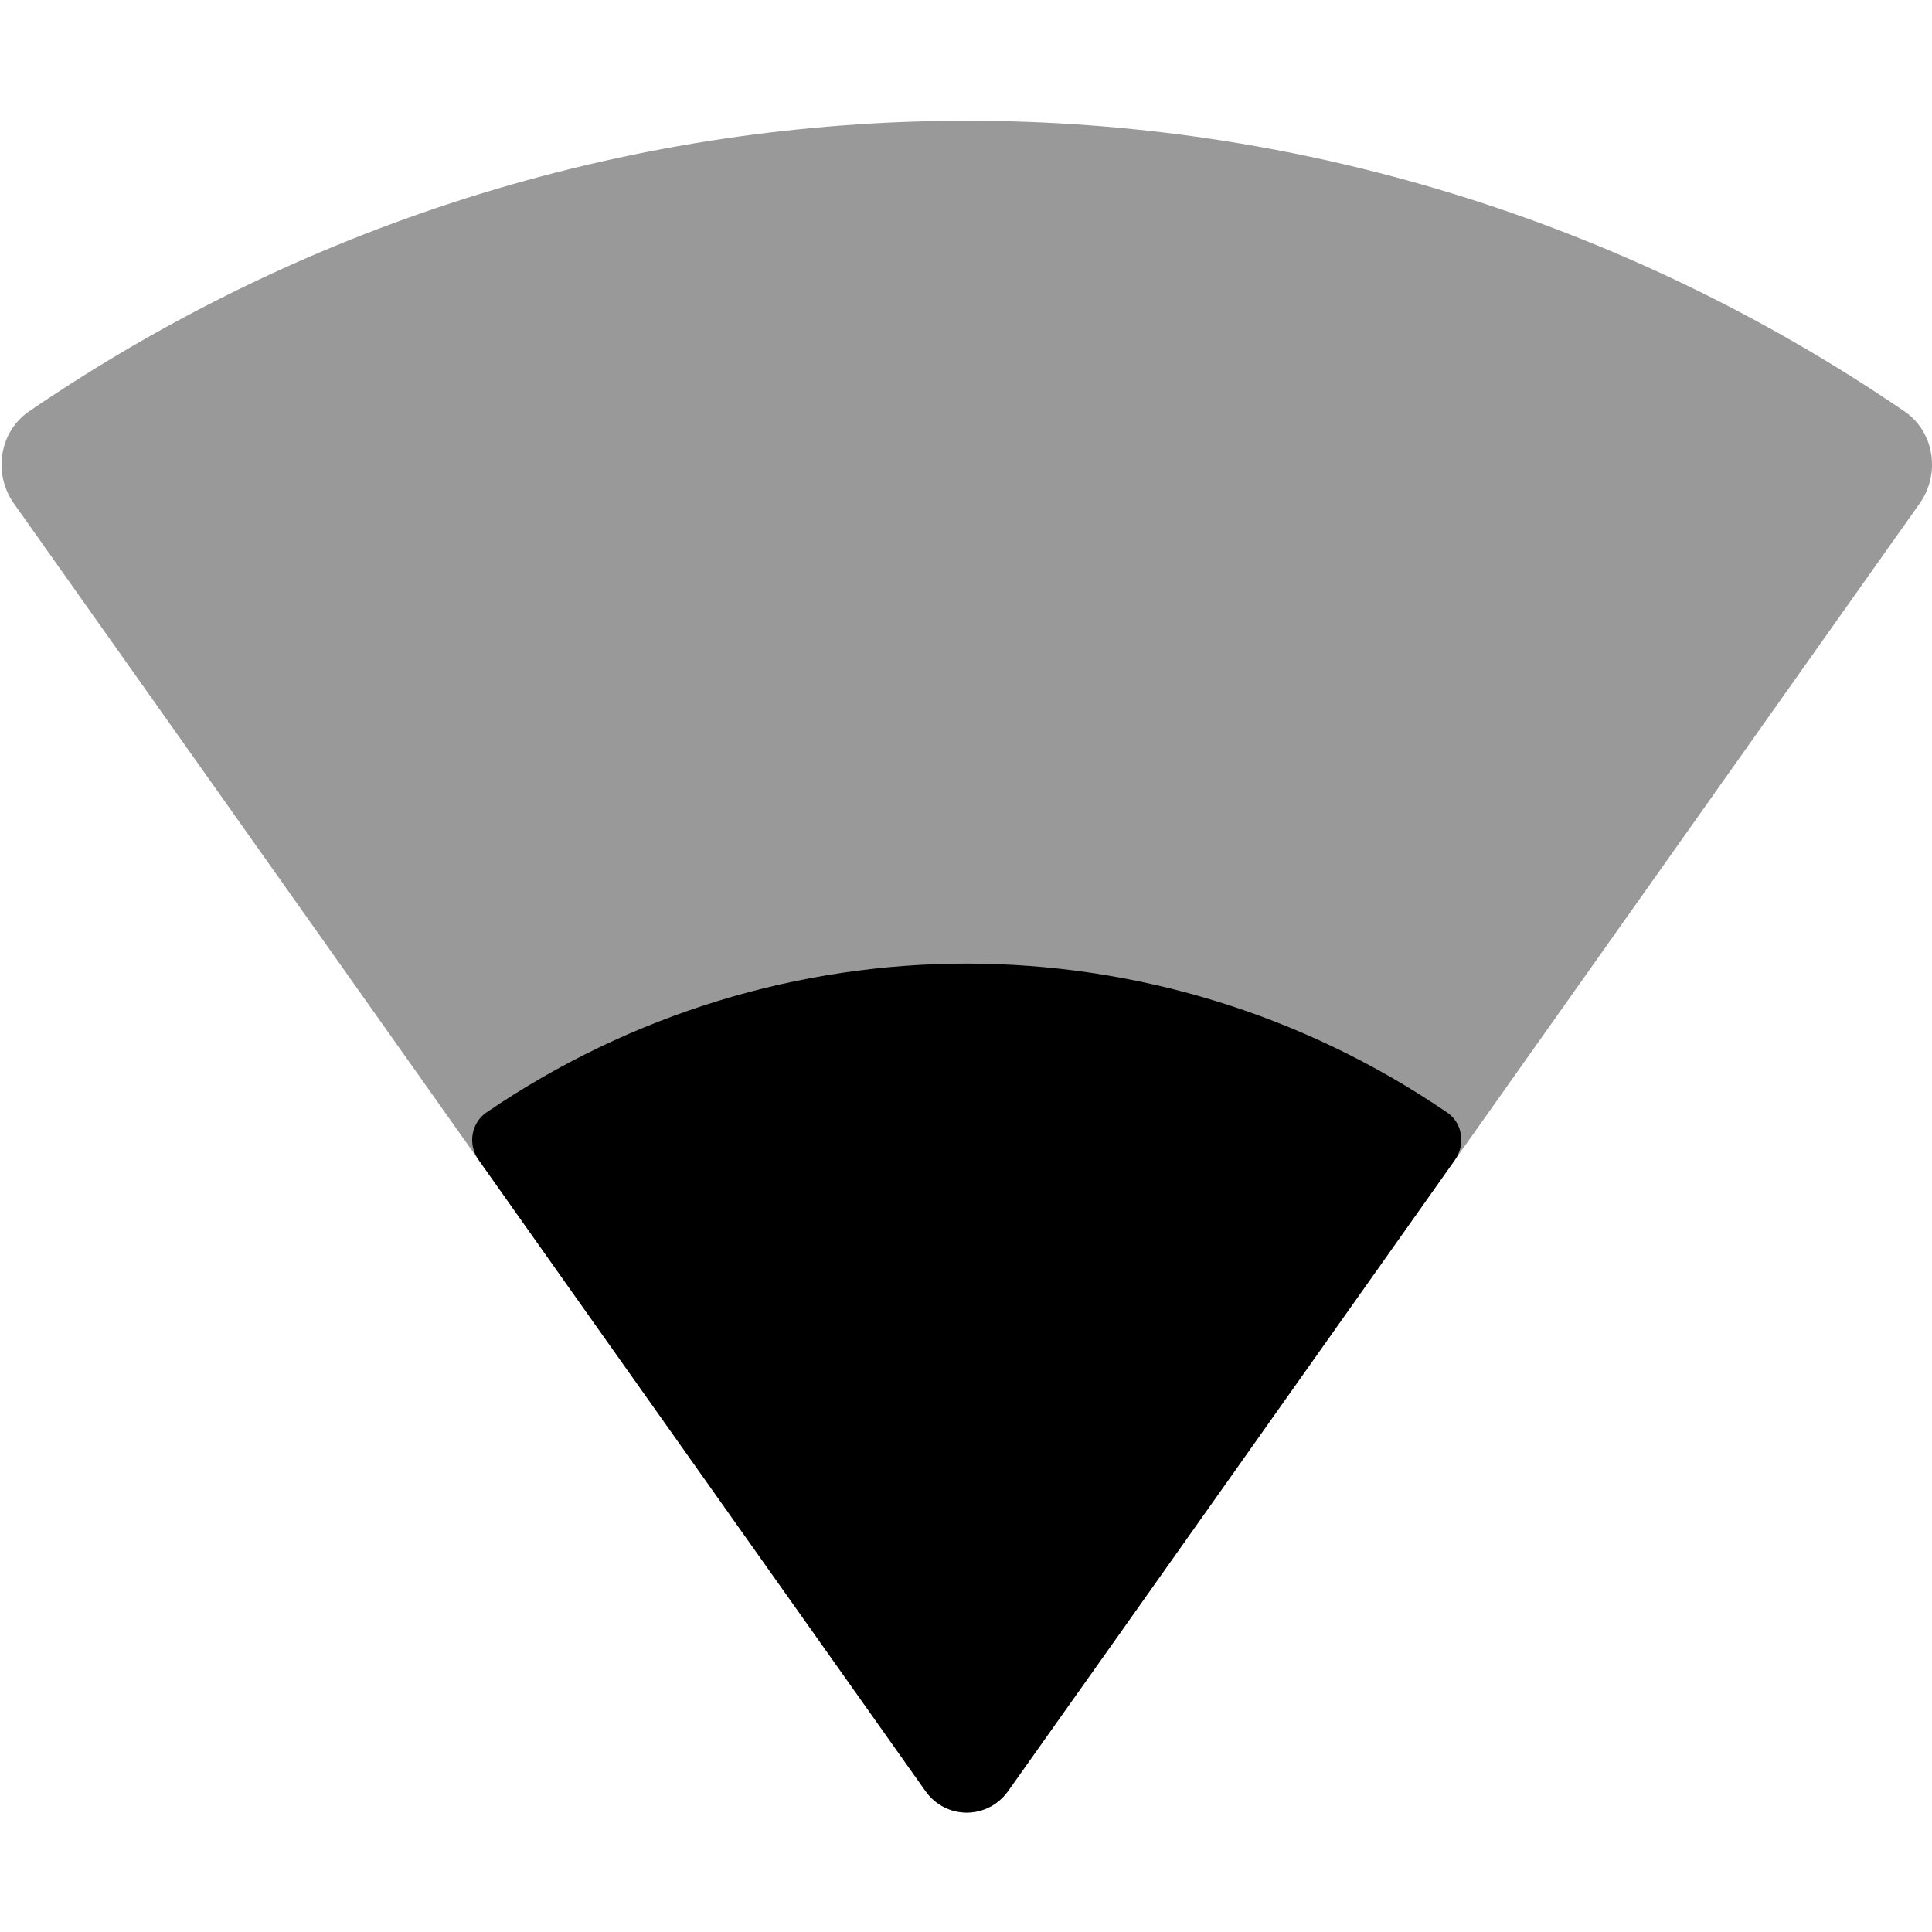
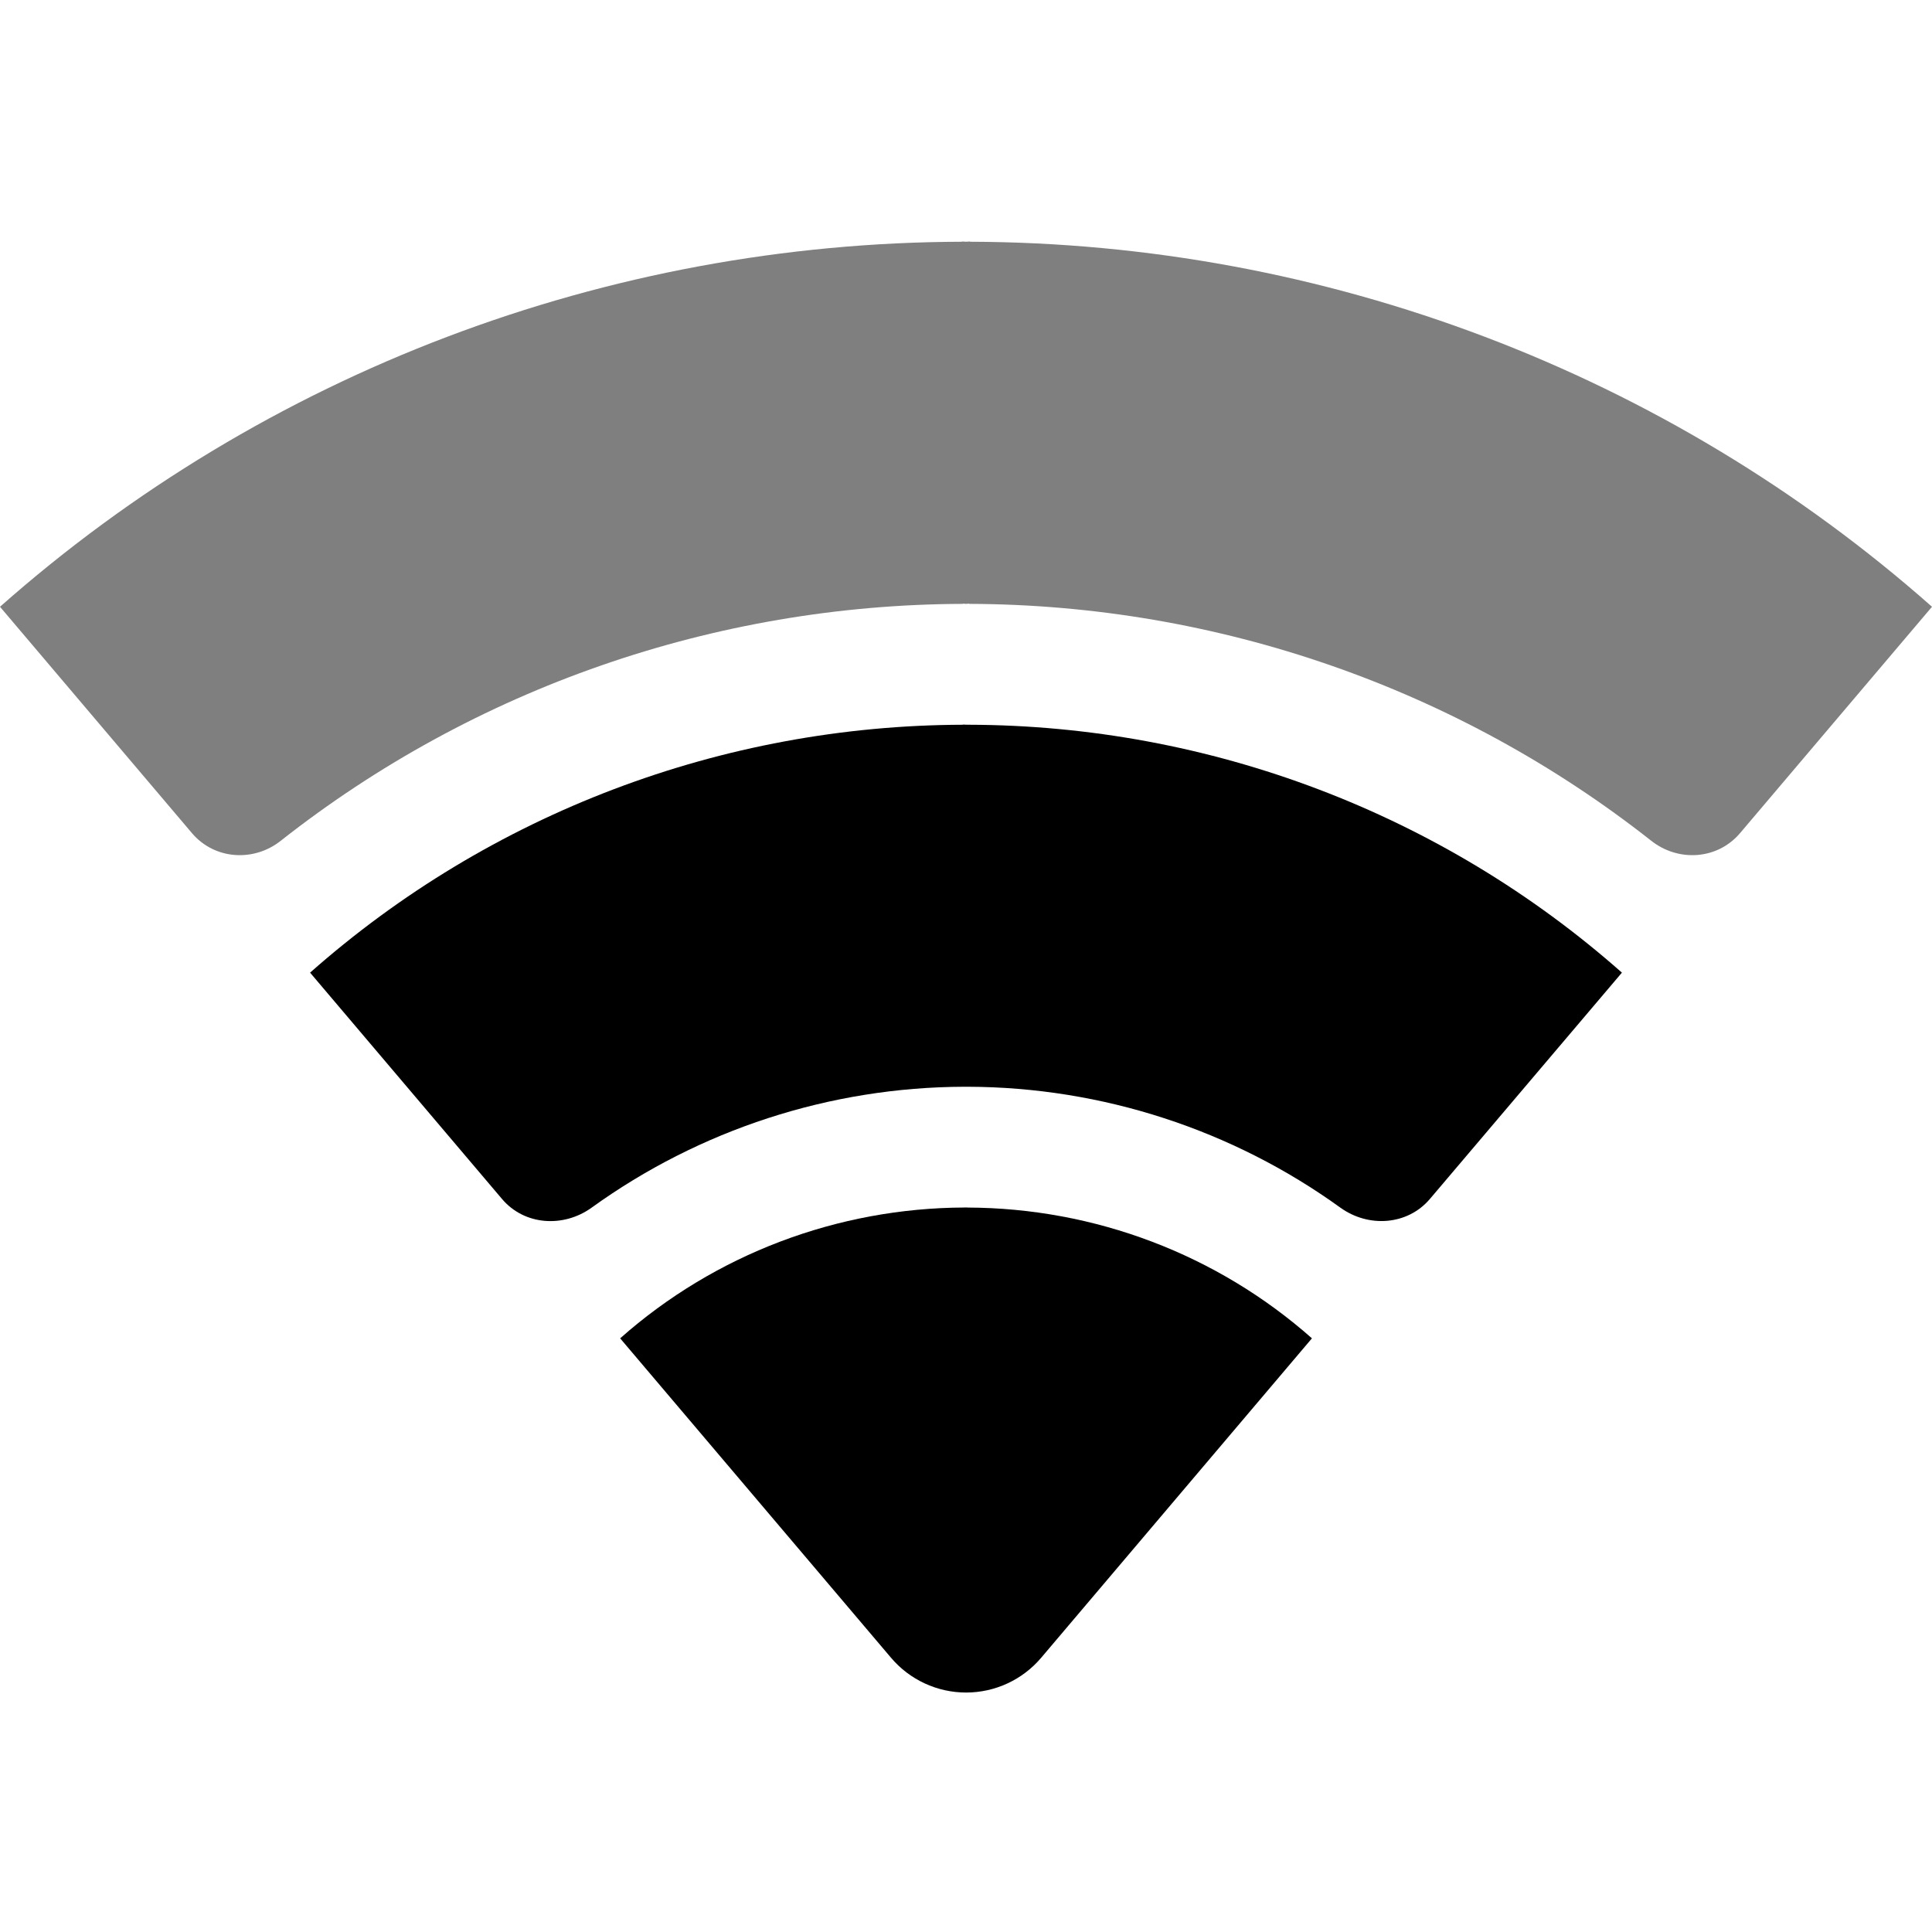
<svg xmlns="http://www.w3.org/2000/svg" xmlns:xlink="http://www.w3.org/1999/xlink" width="16" height="16" id="svg2" version="1.1">
  <defs id="defs4">
    <linearGradient id="linearGradient5306">
      <stop style="stop-color:#ffffff;stop-opacity:0.099;" offset="0" id="stop5308" />
      <stop style="stop-color:#ffffff;stop-opacity:0;" offset="1" id="stop5310" />
    </linearGradient>
    <linearGradient id="linearGradient5290">
      <stop style="stop-color:#00ffff;stop-opacity:0.098;" offset="0" id="stop5292" />
      <stop id="stop6740" offset="0.5" style="stop-color:#00ff7f;stop-opacity:0.047;" />
      <stop style="stop-color:#00ff00;stop-opacity:0;" offset="1" id="stop5294" />
    </linearGradient>
    <linearGradient id="linearGradient5188">
      <stop style="stop-color:#64b5f6;stop-opacity:0.247;" offset="0" id="stop5198" />
      <stop style="stop-color:#64b5f6;stop-opacity:0;" offset="1" id="stop5192" />
    </linearGradient>
    <linearGradient id="linearGradient3975">
      <stop style="stop-color:#ff5555;stop-opacity:1;" offset="0" id="stop3977" />
    </linearGradient>
    <linearGradient id="linearGradient3969">
      <stop style="stop-color:#87cdde;stop-opacity:1;" offset="0" id="stop3971" />
    </linearGradient>
    <filter id="filter3945" x="0" y="6" width="1.2" style="color-interpolation-filters:sRGB">
      <feDiffuseLighting id="feDiffuseLighting3947" lighting-color="#fdfdfd" surfaceScale="121.495" diffuseConstant="28.448" />
    </filter>
    <filter id="filter3979" style="color-interpolation-filters:sRGB">
      <feFlood flood-opacity="0.2" flood-color="rgb(0,0,0)" result="flood" id="feFlood3981" />
      <feComposite in="flood" in2="SourceGraphic" operator="in" result="composite1" id="feComposite3983" />
      <feGaussianBlur stdDeviation="6" result="blur" id="feGaussianBlur3985" />
      <feOffset dx="0" dy="6" result="offset" id="feOffset3987" />
      <feComposite in="SourceGraphic" in2="offset" operator="over" result="fbSourceGraphic" id="feComposite3989" />
      <feColorMatrix result="fbSourceGraphicAlpha" in="fbSourceGraphic" values="0 0 0 -1 0 0 0 0 -1 0 0 0 0 -1 0 0 0 0 1 0" id="feColorMatrix3991" />
      <feFlood id="feFlood3993" flood-opacity="0.2" flood-color="rgb(0,0,0)" result="flood" in="fbSourceGraphic" />
      <feComposite id="feComposite3995" in2="fbSourceGraphic" in="flood" operator="in" result="composite1" />
      <feGaussianBlur id="feGaussianBlur3997" stdDeviation="6" result="blur" />
      <feOffset id="feOffset3999" dx="0" dy="6" result="offset" />
      <feComposite id="feComposite4001" in2="offset" in="fbSourceGraphic" operator="over" result="composite2" />
    </filter>
    <filter style="color-interpolation-filters:sRGB" id="filter3876">
      <feFlood flood-opacity="0.2" flood-color="rgb(0,0,0)" result="flood" id="feFlood3878" />
      <feComposite in="flood" in2="SourceGraphic" operator="in" result="composite1" id="feComposite3880" />
      <feGaussianBlur stdDeviation="6" result="blur" id="feGaussianBlur3882" />
      <feOffset dx="0" dy="6" result="offset" id="feOffset3884" />
      <feComposite in="SourceGraphic" in2="offset" operator="over" result="fbSourceGraphic" id="feComposite3886" />
      <feColorMatrix result="fbSourceGraphicAlpha" in="fbSourceGraphic" values="0 0 0 -1 0 0 0 0 -1 0 0 0 0 -1 0 0 0 0 1 0" id="feColorMatrix3888" />
      <feFlood id="feFlood3890" flood-opacity="0.397" flood-color="rgb(0,0,0)" result="flood" in="fbSourceGraphic" />
      <feComposite id="feComposite3892" in2="fbSourceGraphic" in="flood" operator="in" result="composite1" />
      <feGaussianBlur id="feGaussianBlur3894" stdDeviation="19.2" result="blur" />
      <feOffset id="feOffset3896" dx="0" dy="6" result="offset" />
      <feComposite id="feComposite3898" in2="offset" in="fbSourceGraphic" operator="over" result="fbSourceGraphic" />
      <feColorMatrix result="fbSourceGraphicAlpha" in="fbSourceGraphic" values="0 0 0 -1 0 0 0 0 -1 0 0 0 0 -1 0 0 0 0 1 0" id="feColorMatrix3900" />
      <feFlood id="feFlood3902" flood-opacity="0.8" flood-color="rgb(0,0,0)" result="flood" in="fbSourceGraphic" />
      <feComposite id="feComposite3904" in2="fbSourceGraphic" in="flood" operator="in" result="composite1" />
      <feGaussianBlur id="feGaussianBlur3906" stdDeviation="19.2" result="blur" />
      <feOffset id="feOffset3908" dx="0" dy="6" result="offset" />
      <feComposite id="feComposite3910" in2="offset" in="fbSourceGraphic" operator="over" result="fbSourceGraphic" />
      <feColorMatrix result="fbSourceGraphicAlpha" in="fbSourceGraphic" values="0 0 0 -1 0 0 0 0 -1 0 0 0 0 -1 0 0 0 0 1 0" id="feColorMatrix3912" />
      <feFlood id="feFlood3914" flood-opacity="0.8" flood-color="rgb(0,0,0)" result="flood" in="fbSourceGraphic" />
      <feComposite id="feComposite3916" in2="fbSourceGraphic" in="flood" operator="in" result="composite1" />
      <feGaussianBlur id="feGaussianBlur3918" stdDeviation="26.1" result="blur" />
      <feOffset id="feOffset3920" dx="0" dy="6" result="offset" />
      <feComposite id="feComposite3922" in2="offset" in="fbSourceGraphic" operator="over" result="fbSourceGraphic" />
      <feColorMatrix result="fbSourceGraphicAlpha" in="fbSourceGraphic" values="0 0 0 -1 0 0 0 0 -1 0 0 0 0 -1 0 0 0 0 1 0" id="feColorMatrix3924" />
      <feFlood id="feFlood3926" flood-opacity="0.8" flood-color="rgb(0,0,0)" result="flood" in="fbSourceGraphic" />
      <feComposite id="feComposite3928" in2="fbSourceGraphic" in="flood" operator="in" result="composite1" />
      <feGaussianBlur id="feGaussianBlur3930" stdDeviation="35.7" result="blur" />
      <feOffset id="feOffset3932" dx="0" dy="6" result="offset" />
      <feComposite id="feComposite3934" in2="offset" in="fbSourceGraphic" operator="over" result="fbSourceGraphic" />
      <feColorMatrix result="fbSourceGraphicAlpha" in="fbSourceGraphic" values="0 0 0 -1 0 0 0 0 -1 0 0 0 0 -1 0 0 0 0 1 0" id="feColorMatrix3936" />
      <feFlood id="feFlood3938" flood-opacity="0.8" flood-color="rgb(0,0,0)" result="flood" in="fbSourceGraphic" />
      <feComposite id="feComposite3940" in2="fbSourceGraphic" in="flood" operator="in" result="composite1" />
      <feGaussianBlur id="feGaussianBlur3942" stdDeviation="6" result="blur" />
      <feOffset id="feOffset3944" dx="0" dy="6" result="offset" />
      <feComposite id="feComposite3946" in2="offset" in="fbSourceGraphic" operator="over" result="fbSourceGraphic" />
      <feColorMatrix result="fbSourceGraphicAlpha" in="fbSourceGraphic" values="0 0 0 -1 0 0 0 0 -1 0 0 0 0 -1 0 0 0 0 1 0" id="feColorMatrix3948" />
      <feFlood id="feFlood3950" flood-opacity="0.8" flood-color="rgb(0,0,0)" result="flood" in="fbSourceGraphic" />
      <feComposite id="feComposite3952" in2="fbSourceGraphic" in="flood" operator="in" result="composite1" />
      <feGaussianBlur id="feGaussianBlur3954" stdDeviation="21.7" result="blur" />
      <feOffset id="feOffset3956" dx="0" dy="6" result="offset" />
      <feComposite id="feComposite3958" in2="offset" in="fbSourceGraphic" operator="over" result="fbSourceGraphic" />
      <feColorMatrix result="fbSourceGraphicAlpha" in="fbSourceGraphic" values="0 0 0 -1 0 0 0 0 -1 0 0 0 0 -1 0 0 0 0 1 0" id="feColorMatrix3960" />
      <feFlood id="feFlood3962" flood-opacity="0.8" flood-color="rgb(0,0,0)" result="flood" in="fbSourceGraphic" />
      <feComposite id="feComposite3964" in2="fbSourceGraphic" in="flood" operator="in" result="composite1" />
      <feGaussianBlur id="feGaussianBlur3966" stdDeviation="21.7" result="blur" />
      <feOffset id="feOffset3968" dx="0" dy="1.9" result="offset" />
      <feComposite id="feComposite3970" in2="offset" in="fbSourceGraphic" operator="over" result="fbSourceGraphic" />
      <feColorMatrix result="fbSourceGraphicAlpha" in="fbSourceGraphic" values="0 0 0 -1 0 0 0 0 -1 0 0 0 0 -1 0 0 0 0 1 0" id="feColorMatrix3972" />
      <feFlood id="feFlood3974" flood-opacity="0.8" flood-color="rgb(0,0,0)" result="flood" in="fbSourceGraphic" />
      <feComposite id="feComposite3976" in2="fbSourceGraphic" in="flood" operator="in" result="composite1" />
      <feGaussianBlur id="feGaussianBlur3978" stdDeviation="21.7" result="blur" />
      <feOffset id="feOffset3980" dx="3.6" dy="1.9" result="offset" />
      <feComposite id="feComposite3982" in2="offset" in="fbSourceGraphic" operator="over" result="fbSourceGraphic" />
      <feColorMatrix result="fbSourceGraphicAlpha" in="fbSourceGraphic" values="0 0 0 -1 0 0 0 0 -1 0 0 0 0 -1 0 0 0 0 1 0" id="feColorMatrix3984" />
      <feFlood id="feFlood3986" flood-opacity="0.8" flood-color="rgb(0,0,0)" result="flood" in="fbSourceGraphic" />
      <feComposite id="feComposite3988" in2="fbSourceGraphic" in="flood" operator="in" result="composite1" />
      <feGaussianBlur id="feGaussianBlur3990" stdDeviation="21.7" result="blur" />
      <feOffset id="feOffset3992" dx="9.6" dy="1.9" result="offset" />
      <feComposite id="feComposite3994" in2="offset" in="fbSourceGraphic" operator="over" result="fbSourceGraphic" />
      <feColorMatrix result="fbSourceGraphicAlpha" in="fbSourceGraphic" values="0 0 0 -1 0 0 0 0 -1 0 0 0 0 -1 0 0 0 0 1 0" id="feColorMatrix3996" />
      <feFlood id="feFlood3998" flood-opacity="0.8" flood-color="rgb(0,0,0)" result="flood" in="fbSourceGraphic" />
      <feComposite id="feComposite4000" in2="fbSourceGraphic" in="flood" operator="in" result="composite1" />
      <feGaussianBlur id="feGaussianBlur4002" stdDeviation="21.7" result="blur" />
      <feOffset id="feOffset4004" dx="1.2" dy="1.9" result="offset" />
      <feComposite id="feComposite4006" in2="offset" in="fbSourceGraphic" operator="over" result="fbSourceGraphic" />
      <feColorMatrix result="fbSourceGraphicAlpha" in="fbSourceGraphic" values="0 0 0 -1 0 0 0 0 -1 0 0 0 0 -1 0 0 0 0 1 0" id="feColorMatrix4008" />
      <feFlood id="feFlood4010" flood-opacity="0.8" flood-color="rgb(0,0,0)" result="flood" in="fbSourceGraphic" />
      <feComposite id="feComposite4012" in2="fbSourceGraphic" in="flood" operator="in" result="composite1" />
      <feGaussianBlur id="feGaussianBlur4014" stdDeviation="21.7" result="blur" />
      <feOffset id="feOffset4016" dx="-1.4" dy="1.9" result="offset" />
      <feComposite id="feComposite4018" in2="offset" in="fbSourceGraphic" operator="over" result="fbSourceGraphic" />
      <feColorMatrix result="fbSourceGraphicAlpha" in="fbSourceGraphic" values="0 0 0 -1 0 0 0 0 -1 0 0 0 0 -1 0 0 0 0 1 0" id="feColorMatrix4020" />
      <feFlood id="feFlood4022" flood-opacity="0.8" flood-color="rgb(0,0,0)" result="flood" in="fbSourceGraphic" />
      <feComposite id="feComposite4024" in2="fbSourceGraphic" in="flood" operator="in" result="composite1" />
      <feGaussianBlur id="feGaussianBlur4026" stdDeviation="21.7" result="blur" />
      <feOffset id="feOffset4028" dx="0.3" dy="1.9" result="offset" />
      <feComposite id="feComposite4030" in2="offset" in="fbSourceGraphic" operator="over" result="fbSourceGraphic" />
      <feColorMatrix result="fbSourceGraphicAlpha" in="fbSourceGraphic" values="0 0 0 -1 0 0 0 0 -1 0 0 0 0 -1 0 0 0 0 1 0" id="feColorMatrix4032" />
      <feFlood id="feFlood4034" flood-opacity="0.8" flood-color="rgb(0,0,0)" result="flood" in="fbSourceGraphic" />
      <feComposite id="feComposite4036" in2="fbSourceGraphic" in="flood" operator="in" result="composite1" />
      <feGaussianBlur id="feGaussianBlur4038" stdDeviation="21.7" result="blur" />
      <feOffset id="feOffset4040" dx="-8.04912e-16" dy="1.9" result="offset" />
      <feComposite id="feComposite4042" in2="offset" in="fbSourceGraphic" operator="over" result="fbSourceGraphic" />
      <feColorMatrix result="fbSourceGraphicAlpha" in="fbSourceGraphic" values="0 0 0 -1 0 0 0 0 -1 0 0 0 0 -1 0 0 0 0 1 0" id="feColorMatrix4044" />
      <feFlood id="feFlood4046" flood-opacity="0.8" flood-color="rgb(0,0,0)" result="flood" in="fbSourceGraphic" />
      <feComposite id="feComposite4048" in2="fbSourceGraphic" in="flood" operator="in" result="composite1" />
      <feGaussianBlur id="feGaussianBlur4050" stdDeviation="21.7" result="blur" />
      <feOffset id="feOffset4052" dx="-8.04912e-16" dy="3.6" result="offset" />
      <feComposite id="feComposite4054" in2="offset" in="fbSourceGraphic" operator="over" result="fbSourceGraphic" />
      <feColorMatrix result="fbSourceGraphicAlpha" in="fbSourceGraphic" values="0 0 0 -1 0 0 0 0 -1 0 0 0 0 -1 0 0 0 0 1 0" id="feColorMatrix4056" />
      <feFlood id="feFlood4058" flood-opacity="0.8" flood-color="rgb(0,0,0)" result="flood" in="fbSourceGraphic" />
      <feComposite id="feComposite4060" in2="fbSourceGraphic" in="flood" operator="in" result="composite1" />
      <feGaussianBlur id="feGaussianBlur4062" stdDeviation="6" result="blur" />
      <feOffset id="feOffset4064" dx="-8.04912e-16" dy="3.6" result="offset" />
      <feComposite id="feComposite4066" in2="offset" in="fbSourceGraphic" operator="over" result="fbSourceGraphic" />
      <feColorMatrix result="fbSourceGraphicAlpha" in="fbSourceGraphic" values="0 0 0 -1 0 0 0 0 -1 0 0 0 0 -1 0 0 0 0 1 0" id="feColorMatrix4080" />
      <feFlood id="feFlood4082" flood-opacity="0.8" flood-color="rgb(0,0,0)" result="flood" in="fbSourceGraphic" />
      <feComposite id="feComposite4084" in2="fbSourceGraphic" in="flood" operator="in" result="composite1" />
      <feGaussianBlur id="feGaussianBlur4086" stdDeviation="6" result="blur" />
      <feOffset id="feOffset4088" dx="-8.04912e-16" dy="3.6" result="offset" />
      <feComposite id="feComposite4090" in2="offset" in="fbSourceGraphic" operator="over" result="fbSourceGraphic" />
      <feColorMatrix result="fbSourceGraphicAlpha" in="fbSourceGraphic" values="0 0 0 -1 0 0 0 0 -1 0 0 0 0 -1 0 0 0 0 1 0" id="feColorMatrix4092" />
      <feFlood id="feFlood4094" flood-opacity="0.8" flood-color="rgb(0,0,0)" result="flood" in="fbSourceGraphic" />
      <feComposite id="feComposite4096" in2="fbSourceGraphic" in="flood" operator="in" result="composite1" />
      <feGaussianBlur id="feGaussianBlur4098" stdDeviation="6" result="blur" />
      <feOffset id="feOffset4100" dx="-8.04912e-16" dy="7.7" result="offset" />
      <feComposite id="feComposite4102" in2="offset" in="fbSourceGraphic" operator="over" result="fbSourceGraphic" />
      <feColorMatrix result="fbSourceGraphicAlpha" in="fbSourceGraphic" values="0 0 0 -1 0 0 0 0 -1 0 0 0 0 -1 0 0 0 0 1 0" id="feColorMatrix4104" />
      <feFlood id="feFlood4106" flood-opacity="0.8" flood-color="rgb(0,0,0)" result="flood" in="fbSourceGraphic" />
      <feComposite id="feComposite4108" in2="fbSourceGraphic" in="flood" operator="in" result="composite1" />
      <feGaussianBlur id="feGaussianBlur4110" stdDeviation="6" result="blur" />
      <feOffset id="feOffset4112" dx="-8.04912e-16" dy="11.6" result="offset" />
      <feComposite id="feComposite4114" in2="offset" in="fbSourceGraphic" operator="over" result="fbSourceGraphic" />
      <feColorMatrix result="fbSourceGraphicAlpha" in="fbSourceGraphic" values="0 0 0 -1 0 0 0 0 -1 0 0 0 0 -1 0 0 0 0 1 0" id="feColorMatrix4116" />
      <feFlood id="feFlood4118" flood-opacity="0.5" flood-color="rgb(0,0,0)" result="flood" in="fbSourceGraphic" />
      <feComposite id="feComposite4120" in2="fbSourceGraphic" in="flood" operator="in" result="composite1" />
      <feGaussianBlur id="feGaussianBlur4122" stdDeviation="6" result="blur" />
      <feOffset id="feOffset4124" dx="-8.04912e-16" dy="11.6" result="offset" />
      <feComposite id="feComposite4126" in2="offset" in="fbSourceGraphic" operator="over" result="fbSourceGraphic" />
      <feColorMatrix result="fbSourceGraphicAlpha" in="fbSourceGraphic" values="0 0 0 -1 0 0 0 0 -1 0 0 0 0 -1 0 0 0 0 1 0" id="feColorMatrix4128" />
      <feFlood id="feFlood4130" flood-opacity="0.3" flood-color="rgb(0,0,0)" result="flood" in="fbSourceGraphic" />
      <feComposite id="feComposite4132" in2="fbSourceGraphic" in="flood" operator="in" result="composite1" />
      <feGaussianBlur id="feGaussianBlur4134" stdDeviation="6" result="blur" />
      <feOffset id="feOffset4136" dx="-8.04912e-16" dy="11.6" result="offset" />
      <feComposite id="feComposite4138" in2="offset" in="fbSourceGraphic" operator="over" result="fbSourceGraphic" />
      <feColorMatrix result="fbSourceGraphicAlpha" in="fbSourceGraphic" values="0 0 0 -1 0 0 0 0 -1 0 0 0 0 -1 0 0 0 0 1 0" id="feColorMatrix4140" />
      <feFlood id="feFlood4142" flood-opacity="0.2" flood-color="rgb(0,0,0)" result="flood" in="fbSourceGraphic" />
      <feComposite id="feComposite4144" in2="fbSourceGraphic" in="flood" operator="in" result="composite1" />
      <feGaussianBlur id="feGaussianBlur4146" stdDeviation="6" result="blur" />
      <feOffset id="feOffset4148" dx="-8.04912e-16" dy="11.6" result="offset" />
      <feComposite id="feComposite4150" in2="offset" in="fbSourceGraphic" operator="over" result="fbSourceGraphic" />
      <feColorMatrix result="fbSourceGraphicAlpha" in="fbSourceGraphic" values="0 0 0 -1 0 0 0 0 -1 0 0 0 0 -1 0 0 0 0 1 0" id="feColorMatrix4152" />
      <feFlood id="feFlood4154" flood-opacity="0.2" flood-color="rgb(0,0,0)" result="flood" in="fbSourceGraphic" />
      <feComposite id="feComposite4156" in2="fbSourceGraphic" in="flood" operator="in" result="composite1" />
      <feGaussianBlur id="feGaussianBlur4158" stdDeviation="6" result="blur" />
      <feOffset id="feOffset4160" dx="-8.04912e-16" dy="11.6" result="offset" />
      <feComposite id="feComposite4162" in2="offset" in="fbSourceGraphic" operator="over" result="fbSourceGraphic" />
      <feColorMatrix result="fbSourceGraphicAlpha" in="fbSourceGraphic" values="0 0 0 -1 0 0 0 0 -1 0 0 0 0 -1 0 0 0 0 1 0" id="feColorMatrix4164" />
      <feFlood id="feFlood4166" flood-opacity="0.2" flood-color="rgb(0,0,0)" result="flood" in="fbSourceGraphic" />
      <feComposite id="feComposite4168" in2="fbSourceGraphic" in="flood" operator="in" result="composite1" />
      <feGaussianBlur id="feGaussianBlur4170" stdDeviation="6" result="blur" />
      <feOffset id="feOffset4172" dx="-8.04912e-16" dy="6" result="offset" />
      <feComposite id="feComposite4174" in2="offset" in="fbSourceGraphic" operator="over" result="composite2" />
    </filter>
    <filter id="filter4522" style="color-interpolation-filters:sRGB">
      <feGaussianBlur stdDeviation="3" id="feGaussianBlur4524" />
      <feColorMatrix result="fbSourceGraphic" values="1 0 0 0 0 0 1 0 0 0 0 0 1 0 0 0 0 0 6 -2.5 " id="feColorMatrix4526" />
    </filter>
    <filter id="filter4576" style="color-interpolation-filters:sRGB">
      <feGaussianBlur stdDeviation="3" id="feGaussianBlur4578" />
      <feColorMatrix result="fbSourceGraphic" values="1 0 0 0 0 0 1 0 0 0 0 0 1 0 0 0 0 0 6 -2.5 " id="feColorMatrix4580" />
    </filter>
    <filter id="filter4576-0" style="color-interpolation-filters:sRGB">
      <feGaussianBlur stdDeviation="3" id="feGaussianBlur4578-8" />
      <feColorMatrix result="fbSourceGraphic" values="1 0 0 0 0 0 1 0 0 0 0 0 1 0 0 0 0 0 6 -2.5 " id="feColorMatrix4580-0" />
    </filter>
    <filter id="filter4576-0-0" style="color-interpolation-filters:sRGB">
      <feGaussianBlur stdDeviation="3" id="feGaussianBlur4578-8-5" />
      <feColorMatrix result="fbSourceGraphic" values="1 0 0 0 0 0 1 0 0 0 0 0 1 0 0 0 0 0 6 -2.5 " id="feColorMatrix4580-0-2" />
    </filter>
    <filter id="filter4576-0-0-4" style="color-interpolation-filters:sRGB">
      <feGaussianBlur stdDeviation="3" id="feGaussianBlur4578-8-5-2" />
      <feColorMatrix result="fbSourceGraphic" values="1 0 0 0 0 0 1 0 0 0 0 0 1 0 0 0 0 0 6 -2.5 " id="feColorMatrix4580-0-2-7" />
    </filter>
    <radialGradient xlink:href="#linearGradient5306" id="radialGradient5296" cx="9" cy="1032.112" fx="9" fy="1032.112" r="10.125" gradientUnits="userSpaceOnUse" gradientTransform="matrix(1.944444,0,0,1.944447,-13.5625,-977.5881)" />
    <linearGradient xlink:href="#linearGradient5306" id="linearGradient5312" x1="-15.75" y1="1029.3" x2="23.625" y2="1029.3" gradientUnits="userSpaceOnUse" />
    <linearGradient id="linearGradient3783-1">
      <stop id="stop3785-2" offset="0" style="stop-color:#1e94d3;stop-opacity:1;" />
      <stop style="stop-color:#1e94d3;stop-opacity:1;" offset="1" id="stop3803-6" />
    </linearGradient>
    <linearGradient gradientUnits="userSpaceOnUse" y2="50" x2="30" y1="90" x1="-10" id="linearGradient3827-7" xlink:href="#linearGradient3783-1" />
    <linearGradient gradientUnits="userSpaceOnUse" y2="50" x2="30" y1="90" x1="-10" id="linearGradient3827" xlink:href="#linearGradient3783" />
    <linearGradient id="linearGradient3783">
      <stop id="stop3785" offset="0" style="stop-color:#1e94d3;stop-opacity:1;" />
      <stop style="stop-color:#1e94d3;stop-opacity:1;" offset="1" id="stop3803" />
    </linearGradient>
    <linearGradient id="linearGradient3821">
      <stop id="stop3823" offset="0" style="stop-color:#37aee2;stop-opacity:1;" />
      <stop id="stop3825" offset="1" style="stop-color:#1e96c8;stop-opacity:1;" />
    </linearGradient>
    <linearGradient id="linearGradient3829">
      <stop style="stop-color:#1f96d4;stop-opacity:1;" offset="0" id="stop3831" />
      <stop style="stop-color:#37aee2;stop-opacity:1;" offset="1" id="stop3833" />
    </linearGradient>
    <linearGradient id="linearGradient3877">
      <stop id="stop3879" offset="0" style="stop-color:#eff7fc;stop-opacity:1;" />
      <stop id="stop3881" offset="1" style="stop-color:#ffffff;stop-opacity:1;" />
    </linearGradient>
    <linearGradient id="linearGradient3689">
      <stop id="stop3691" offset="0" style="stop-color:#f68000;stop-opacity:1;" />
      <stop id="stop3693" offset="1" style="stop-color:#fd9800;stop-opacity:1;" />
    </linearGradient>
    <linearGradient id="linearGradient3675">
      <stop id="stop3677" offset="0" style="stop-color:#ffb900;stop-opacity:1;" />
      <stop id="stop3679" offset="1" style="stop-color:#ffd76b;stop-opacity:1;" />
    </linearGradient>
    <linearGradient y2="463.262" x2="412.23" y1="461.921" x1="-113.893" gradientUnits="userSpaceOnUse" id="linearGradient3840" xlink:href="#linearGradient3675" />
    <linearGradient id="linearGradient3634">
      <stop style="stop-color:#7a8288;stop-opacity:1;" offset="0" id="stop3636" />
      <stop id="stop3638" offset="0.076" style="stop-color:#9fa3a7;stop-opacity:1;" />
      <stop style="stop-color:#7d858b;stop-opacity:1;" offset="1" id="stop3640" />
    </linearGradient>
    <linearGradient y2="12.703" x2="151.346" y1="-0.642" x1="107.209" gradientTransform="matrix(0.2822222,0,0,0.2822222,-0.1398399,-0.01181449)" gradientUnits="userSpaceOnUse" id="linearGradient3838" xlink:href="#linearGradient3634" />
    <linearGradient id="linearGradient3712">
      <stop id="stop3714" offset="0" style="stop-color:#a1abb2;stop-opacity:1;" />
      <stop style="stop-color:#eaeced;stop-opacity:1;" offset="0.148" id="stop3720" />
      <stop id="stop3716" offset="1" style="stop-color:#c6ccd0;stop-opacity:1;" />
    </linearGradient>
    <linearGradient y2="27.389" x2="164.759" y1="12.641" x1="104.886" gradientUnits="userSpaceOnUse" id="linearGradient3836" xlink:href="#linearGradient3712" />
    <linearGradient id="linearGradient3702">
      <stop id="stop3704" offset="0" style="stop-color:#7a8288;stop-opacity:1;" />
      <stop style="stop-color:#9fa3a7;stop-opacity:1;" offset="0.529" id="stop3710" />
      <stop id="stop3706" offset="1" style="stop-color:#7d858b;stop-opacity:1;" />
    </linearGradient>
    <linearGradient y2="268.415" x2="334.031" y1="252.484" x1="18.875" gradientUnits="userSpaceOnUse" id="linearGradient3834" xlink:href="#linearGradient3702" />
    <linearGradient id="linearGradient3626">
      <stop style="stop-color:#a1abb2;stop-opacity:1;" offset="0" id="stop3628" />
      <stop id="stop3630" offset="0.083" style="stop-color:#eaeced;stop-opacity:1;" />
      <stop style="stop-color:#c6ccd0;stop-opacity:1;" offset="1" id="stop3632" />
    </linearGradient>
    <linearGradient y2="290.7" x2="278.432" y1="228.6" x1="44.104" gradientUnits="userSpaceOnUse" id="linearGradient3832" xlink:href="#linearGradient3626" />
    <linearGradient id="linearGradient3646">
      <stop id="stop3648" offset="0" style="stop-color:#f48200;stop-opacity:0;" />
      <stop style="stop-color:#f48200;stop-opacity:0.728;" offset="0.589" id="stop3654" />
      <stop id="stop3658" offset="0.816" style="stop-color:#cc5f00;stop-opacity:1;" />
      <stop id="stop3650" offset="1" style="stop-color:#a43d00;stop-opacity:1;" />
    </linearGradient>
    <linearGradient y2="55.356" x2="261.622" y1="70.105" x1="115.202" gradientUnits="userSpaceOnUse" id="linearGradient3830" xlink:href="#linearGradient3646" />
    <linearGradient id="linearGradient3668">
      <stop style="stop-color:#9b4400;stop-opacity:1;" offset="0" id="stop3670" />
      <stop style="stop-color:#e56300;stop-opacity:1;" offset="1" id="stop3672" />
    </linearGradient>
    <linearGradient y2="108.988" x2="93.522" y1="102.284" x1="64.751" gradientUnits="userSpaceOnUse" id="linearGradient3828" xlink:href="#linearGradient3668" />
    <linearGradient id="linearGradient3649">
      <stop id="stop3651" offset="0" style="stop-color:#e26400;stop-opacity:1;" />
      <stop id="stop3653" offset="1" style="stop-color:#ffb900;stop-opacity:1;" />
    </linearGradient>
    <linearGradient y2="125.316" x2="44.376" y1="100.342" x1="40.775" gradientTransform="matrix(1,0,0,1.020233,0,-1.423461)" gradientUnits="userSpaceOnUse" id="linearGradient3826" xlink:href="#linearGradient3649" />
    <linearGradient id="linearGradient3689-2">
      <stop id="stop3691-2" offset="0" style="stop-color:#f68000;stop-opacity:1;" />
      <stop id="stop3693-3" offset="1" style="stop-color:#fd9800;stop-opacity:1;" />
    </linearGradient>
    <linearGradient id="linearGradient3675-8">
      <stop id="stop3677-4" offset="0" style="stop-color:#ffb900;stop-opacity:1;" />
      <stop id="stop3679-7" offset="1" style="stop-color:#ffd76b;stop-opacity:1;" />
    </linearGradient>
    <linearGradient y2="463.262" x2="412.23" y1="461.921" x1="-113.893" gradientUnits="userSpaceOnUse" id="linearGradient3840-4" xlink:href="#linearGradient3675-8" />
    <linearGradient id="linearGradient3634-7">
      <stop style="stop-color:#7a8288;stop-opacity:1;" offset="0" id="stop3636-4" />
      <stop id="stop3638-6" offset="0.076" style="stop-color:#9fa3a7;stop-opacity:1;" />
      <stop style="stop-color:#7d858b;stop-opacity:1;" offset="1" id="stop3640-9" />
    </linearGradient>
    <linearGradient y2="12.703" x2="151.346" y1="-0.642" x1="107.209" gradientTransform="matrix(0.2822222,0,0,0.2822222,-0.1398399,-0.01181449)" gradientUnits="userSpaceOnUse" id="linearGradient3838-1" xlink:href="#linearGradient3634-7" />
    <linearGradient id="linearGradient3712-7">
      <stop id="stop3714-7" offset="0" style="stop-color:#a1abb2;stop-opacity:1;" />
      <stop style="stop-color:#eaeced;stop-opacity:1;" offset="0.148" id="stop3720-2" />
      <stop id="stop3716-3" offset="1" style="stop-color:#c6ccd0;stop-opacity:1;" />
    </linearGradient>
    <linearGradient y2="27.389" x2="164.759" y1="12.641" x1="104.886" gradientUnits="userSpaceOnUse" id="linearGradient3836-7" xlink:href="#linearGradient3712-7" />
    <linearGradient id="linearGradient3702-3">
      <stop id="stop3704-5" offset="0" style="stop-color:#7a8288;stop-opacity:1;" />
      <stop style="stop-color:#9fa3a7;stop-opacity:1;" offset="0.529" id="stop3710-4" />
      <stop id="stop3706-4" offset="1" style="stop-color:#7d858b;stop-opacity:1;" />
    </linearGradient>
    <linearGradient y2="268.415" x2="334.031" y1="252.484" x1="18.875" gradientUnits="userSpaceOnUse" id="linearGradient3834-9" xlink:href="#linearGradient3702-3" />
    <linearGradient id="linearGradient3626-6">
      <stop style="stop-color:#a1abb2;stop-opacity:1;" offset="0" id="stop3628-0" />
      <stop id="stop3630-5" offset="0.083" style="stop-color:#eaeced;stop-opacity:1;" />
      <stop style="stop-color:#c6ccd0;stop-opacity:1;" offset="1" id="stop3632-7" />
    </linearGradient>
    <linearGradient y2="290.7" x2="278.432" y1="228.6" x1="44.104" gradientUnits="userSpaceOnUse" id="linearGradient3832-3" xlink:href="#linearGradient3626-6" />
    <linearGradient id="linearGradient3646-6">
      <stop id="stop3648-6" offset="0" style="stop-color:#f48200;stop-opacity:0;" />
      <stop style="stop-color:#f48200;stop-opacity:0.728;" offset="0.589" id="stop3654-6" />
      <stop id="stop3658-4" offset="0.816" style="stop-color:#cc5f00;stop-opacity:1;" />
      <stop id="stop3650-0" offset="1" style="stop-color:#a43d00;stop-opacity:1;" />
    </linearGradient>
    <linearGradient y2="55.356" x2="261.622" y1="70.105" x1="115.202" gradientUnits="userSpaceOnUse" id="linearGradient3830-6" xlink:href="#linearGradient3646-6" />
    <linearGradient id="linearGradient3668-5">
      <stop style="stop-color:#9b4400;stop-opacity:1;" offset="0" id="stop3670-3" />
      <stop style="stop-color:#e56300;stop-opacity:1;" offset="1" id="stop3672-2" />
    </linearGradient>
    <linearGradient y2="108.988" x2="93.522" y1="102.284" x1="64.751" gradientUnits="userSpaceOnUse" id="linearGradient3828-1" xlink:href="#linearGradient3668-5" />
    <linearGradient id="linearGradient3649-3">
      <stop id="stop3651-9" offset="0" style="stop-color:#e26400;stop-opacity:1;" />
      <stop id="stop3653-7" offset="1" style="stop-color:#ffb900;stop-opacity:1;" />
    </linearGradient>
    <linearGradient y2="125.316" x2="44.376" y1="100.342" x1="40.775" gradientTransform="matrix(1,0,0,1.020233,0,-1.423461)" gradientUnits="userSpaceOnUse" id="linearGradient3826-1" xlink:href="#linearGradient3649-3" />
    <linearGradient id="linearGradient2460" y2="44.984" gradientUnits="userSpaceOnUse" x2="19.36" y1="21.031" x1="19.245">
      <stop id="stop3602" style="stop-color:#fafafa;stop-opacity:1;" offset="0" />
      <stop id="stop3604" style="stop-color:#f0f0f0;stop-opacity:1;" offset="1" />
    </linearGradient>
    <linearGradient xlink:href="#linearGradient2460" id="linearGradient3157" gradientUnits="userSpaceOnUse" gradientTransform="matrix(12.10256,0,0,12.10256,-34.46825,-46.18711)" x1="18.93" y1="6.295" x2="19.36" y2="36.644" />
    <linearGradient id="linearGradient5479-2">
      <stop id="stop5481-7" offset="0" style="stop-color:#be5300;stop-opacity:1;" />
      <stop style="stop-color:#f07300;stop-opacity:1" offset="0.763" id="stop5483-4" />
      <stop id="stop5485-2" offset="1" style="stop-color:#e67700;stop-opacity:1;" />
    </linearGradient>
    <linearGradient y2="134.644" x2="128.507" y1="101.118" x1="4.11" gradientTransform="matrix(1.235159,0,0,1.235159,262.2571,326.9873)" gradientUnits="userSpaceOnUse" id="linearGradient3900" xlink:href="#linearGradient5479-2" />
    <linearGradient id="linearGradient5479-6">
      <stop style="stop-color:#be5300;stop-opacity:1;" offset="0" id="stop5481-6" />
      <stop id="stop5483-0" offset="0.763" style="stop-color:#f07300;stop-opacity:1" />
      <stop style="stop-color:#e67700;stop-opacity:1;" offset="1" id="stop5485-5" />
    </linearGradient>
    <linearGradient xlink:href="#linearGradient5479-6" id="linearGradient5467-1" gradientUnits="userSpaceOnUse" gradientTransform="matrix(1.235159,0,0,1.235159,262.2571,326.9873)" x1="4.11" y1="101.118" x2="128.507" y2="134.644" />
    <linearGradient id="linearGradient5447">
      <stop id="stop5451" offset="0" style="stop-color:#e66e00;stop-opacity:1;" />
      <stop style="stop-color:#e67700;stop-opacity:1;" offset="1" id="stop5453" />
    </linearGradient>
    <linearGradient id="linearGradient5479">
      <stop style="stop-color:#be5300;stop-opacity:1;" offset="0" id="stop5481" />
      <stop id="stop5483" offset="0.763" style="stop-color:#f07300;stop-opacity:1" />
      <stop style="stop-color:#e67700;stop-opacity:1;" offset="1" id="stop5485" />
    </linearGradient>
    <linearGradient xlink:href="#linearGradient5479" id="linearGradient5467" gradientUnits="userSpaceOnUse" gradientTransform="matrix(1.235159,0,0,1.235159,262.2571,326.9873)" x1="4.11" y1="101.118" x2="128.507" y2="134.644" />
    <linearGradient gradientTransform="matrix(1.005865,0,0,0.994169,100,0)" gradientUnits="userSpaceOnUse" id="linearGradient3416" y2="7.017" x2="45.448" y1="92.54" x1="45.448">
      <stop offset="0" style="stop-color:#000000;stop-opacity:1" id="stop3418" />
      <stop offset="1" style="stop-color:#000000;stop-opacity:0.588" id="stop3420" />
    </linearGradient>
    <linearGradient xlink:href="#ButtonShadow-0-1-1-5" id="linearGradient5342" gradientUnits="userSpaceOnUse" gradientTransform="matrix(1.007415,0,0,1.007415,-810.4888,593.1369)" x1="1012.513" y1="484.417" x2="1006.808" y2="20.626" />
    <linearGradient gradientTransform="matrix(1.005865,0,0,0.994169,100,0)" gradientUnits="userSpaceOnUse" id="linearGradient3409" y2="7.017" x2="45.448" y1="92.54" x1="45.448">
      <stop offset="0" style="stop-color:#000000;stop-opacity:1" id="stop3411" />
      <stop offset="1" style="stop-color:#000000;stop-opacity:0.588" id="stop3413" />
    </linearGradient>
    <linearGradient gradientTransform="matrix(1.005865,0,0,0.994169,100,0)" gradientUnits="userSpaceOnUse" id="linearGradient3402" y2="7.017" x2="45.448" y1="92.54" x1="45.448">
      <stop offset="0" style="stop-color:#000000;stop-opacity:1" id="stop3404" />
      <stop offset="1" style="stop-color:#000000;stop-opacity:0.588" id="stop3406" />
    </linearGradient>
    <linearGradient gradientTransform="matrix(1.005865,0,0,0.994169,100,0)" gradientUnits="userSpaceOnUse" id="linearGradient3395" y2="7.017" x2="45.448" y1="92.54" x1="45.448">
      <stop offset="0" style="stop-color:#000000;stop-opacity:1" id="stop3397" />
      <stop offset="1" style="stop-color:#000000;stop-opacity:0.588" id="stop3399" />
    </linearGradient>
    <linearGradient gradientTransform="matrix(1.005865,0,0,0.994169,100,0)" gradientUnits="userSpaceOnUse" id="ButtonShadow-0-1-1-5" y2="7.017" x2="45.448" y1="92.54" x1="45.448">
      <stop offset="0" style="stop-color:#000000;stop-opacity:1" id="stop3750-8-9-3-6" />
      <stop offset="1" style="stop-color:#000000;stop-opacity:0.588" id="stop3752-5-6-4-2" />
    </linearGradient>
    <linearGradient id="linearGradient4046">
      <stop offset="0" style="stop-color:#000000;stop-opacity:1;" id="stop4048" />
      <stop offset="1" style="stop-color:#ffffff;stop-opacity:0.2" id="stop4050" />
    </linearGradient>
    <linearGradient id="linearGradient3737">
      <stop offset="0" style="stop-color:#ffffff;stop-opacity:1" id="stop3739" />
      <stop offset="1" style="stop-color:#ffffff;stop-opacity:0" id="stop3741" />
    </linearGradient>
    <linearGradient id="linearGradient4487">
      <stop offset="0" style="stop-color:#000000;stop-opacity:1" id="stop4489" />
      <stop offset="1" style="stop-color:#000000;stop-opacity:0" id="stop4491" />
    </linearGradient>
    <linearGradient y2="251.661" x2="1011.953" y1="476.26" x1="1016.104" gradientTransform="translate(-146.2203,369.0885)" gradientUnits="userSpaceOnUse" id="linearGradient4082" xlink:href="#linearGradient4487" />
    <linearGradient xlink:href="#SVGID_2_" id="linearGradient3803" x1="259.994" y1="44" x2="259.994" y2="464" gradientUnits="userSpaceOnUse" />
    <linearGradient y2="217.459" x2="200.051" y1="185.074" x1="200.051" gradientTransform="matrix(9.257474,0,0,9.257474,-1595.928,-1607.211)" gradientUnits="userSpaceOnUse" id="linearGradient3017" xlink:href="#SVGID_2_" />
    <linearGradient xlink:href="#SVGID_2_" id="linearGradient3021" gradientUnits="userSpaceOnUse" gradientTransform="matrix(13.57763,0,0,13.57763,-2026.162,-2566.71)" x1="200.051" y1="185.074" x2="200.051" y2="217.459" />
    <linearGradient y2="217.459" x2="200.051" y1="185.074" x1="200.051" gradientUnits="userSpaceOnUse" id="SVGID_2_">
      <stop id="stop13" style="stop-color:#61B74A" offset="0" />
      <stop id="stop15" style="stop-color:#449934" offset="1" />
    </linearGradient>
    <radialGradient gradientUnits="userSpaceOnUse" gradientTransform="matrix(1,0,0,1.049991,0,-19.27059)" r="191.619" fy="385.484" fx="558.354" cy="385.484" cx="558.354" id="radialGradient3867" xlink:href="#XMLID_74_-8-1" />
    <linearGradient y2="48.085" x2="78.466" y1="56.301" x1="64.478" gradientUnits="userSpaceOnUse" id="XMLID_74_-8-1">
      <stop id="stop155-3-8" style="stop-color:#ffffff;stop-opacity:1;" offset="0" />
      <stop id="stop157-94-6" style="stop-color:#e6e6e6;stop-opacity:1;" offset="1" />
    </linearGradient>
  </defs>
  <g id="layer2" transform="translate(1.000843,1.0005)">
-     <path id="path22144" style="opacity:0.4;fill:#000000;stroke:none;stroke-width:2.023;stroke-miterlimit:4;stroke-dasharray:none;stroke-opacity:0.577;paint-order:markers stroke fill" d="M 7.006,-5e-4 C 4.302,1.7074425e-4 1.594,0.798 -0.761,2.407 -1.007,2.576 -1.06,2.923 -0.886,3.169 L 6.663,13.832 a 0.423,0.433 0 0 0 0.685,0 L 14.897,3.169 C 15.071,2.923 15.019,2.576 14.772,2.407 12.418,0.798 9.709,1.706279e-4 7.006,-5e-4 Z" />
-     <path id="path23461" style="opacity:1;fill:#000000;stroke:none;stroke-width:1.036;stroke-miterlimit:4;stroke-dasharray:none;stroke-opacity:0.577;paint-order:markers stroke fill" d="m 8.006,7.98 c -1.385,3.44e-4 -2.772,0.41 -3.979,1.234 -0.126,0.087 -0.154,0.265 -0.064,0.391 1.232,1.743 2.468,3.484 3.701,5.227 0.168,0.238 0.512,0.238 0.682,0.004 1.237,-1.742 2.469,-3.487 3.703,-5.23 0.089,-0.126 0.064,-0.304 -0.062,-0.391 C 10.78,8.39 9.391,7.981 8.006,7.98 Z" transform="translate(-1.000843,-1.0005)" />
+     <path style="opacity:1;fill:#000000;stroke:none;stroke-width:1.99;stroke-linecap:round;stroke-linejoin:round;paint-order:markers stroke fill" d="M 7.977,6 V 6.002 C 5.98,6.007 4.057,6.738 2.568,8.055 l 1.59,1.875 C 4.344,10.149 4.667,10.169 4.9,10.001 5.793,9.357 6.872,9.003 7.986,9 7.991,9 7.995,9 8,9 c 0.005,-2.877e-4 0.009,2.757e-4 0.014,0 1.114,0.003 2.194,0.357 3.086,1.001 0.233,0.168 0.556,0.147 0.742,-0.072 L 13.432,8.055 C 11.943,6.738 10.02,6.007 8.023,6.002 c 0,-0.001 -0.036,0 -0.023,0 C 7.992,6.002 7.984,6 7.977,6 Z" transform="translate(-1.000843,-1.0005)" id="path15097" />
+     <path style="opacity:0.5;fill:#000000;stroke:none;stroke-width:1.99;stroke-linecap:round;stroke-linejoin:round;paint-order:markers stroke fill" d="M 7.967,2 V 2.002 C 5.027,2.01 2.192,3.086 0,5.025 l 1.59,1.875 c 0.186,0.219 0.51,0.241 0.735,0.063 1.602,-1.262 3.592,-1.956 5.65,-1.962 0,-0.001 0,-0.002 0,-0.002 0.008,4.829e-4 0.017,0.001 0.025,0.002 0.008,-5.035e-4 0.017,-0.001 0.025,-0.002 0,0.001 8.73e-4,0.002 0.002,0.002 2.057,0.006 4.046,0.7 5.648,1.962 0.226,0.178 0.549,0.156 0.735,-0.063 L 16,5.025 C 13.808,3.086 10.973,2.01 8.033,2.002 c 0,-0.001 0,-0.002 0,-0.002 C 8.022,2.001 8.011,2.001 8,2.002 7.989,2.001 7.978,2.001 7.967,2 Z" transform="translate(-1.000843,-1.0005)" id="path8472" />
+     <path id="path10382" style="opacity:1;fill:#000000;stroke:none;stroke-width:0.712;stroke-linecap:round;stroke-linejoin:round;paint-order:markers stroke fill" d="m 6.987,8.999 v 6.908e-4 C 5.935,9.003 4.919,9.388 4.135,10.083 l 2.243,2.645 a 0.815,0.815 180 0 0 1.244,0 L 9.864,10.083 C 9.079,9.388 8.064,9.003 7.011,9 V 8.999 c -0.004,2.252e-4 -0.008,4.558e-4 -0.012,6.908e-4 -0.004,-2.362e-4 -0.008,-4.655e-4 -0.012,-6.908e-4 z" />
  </g>
</svg>
